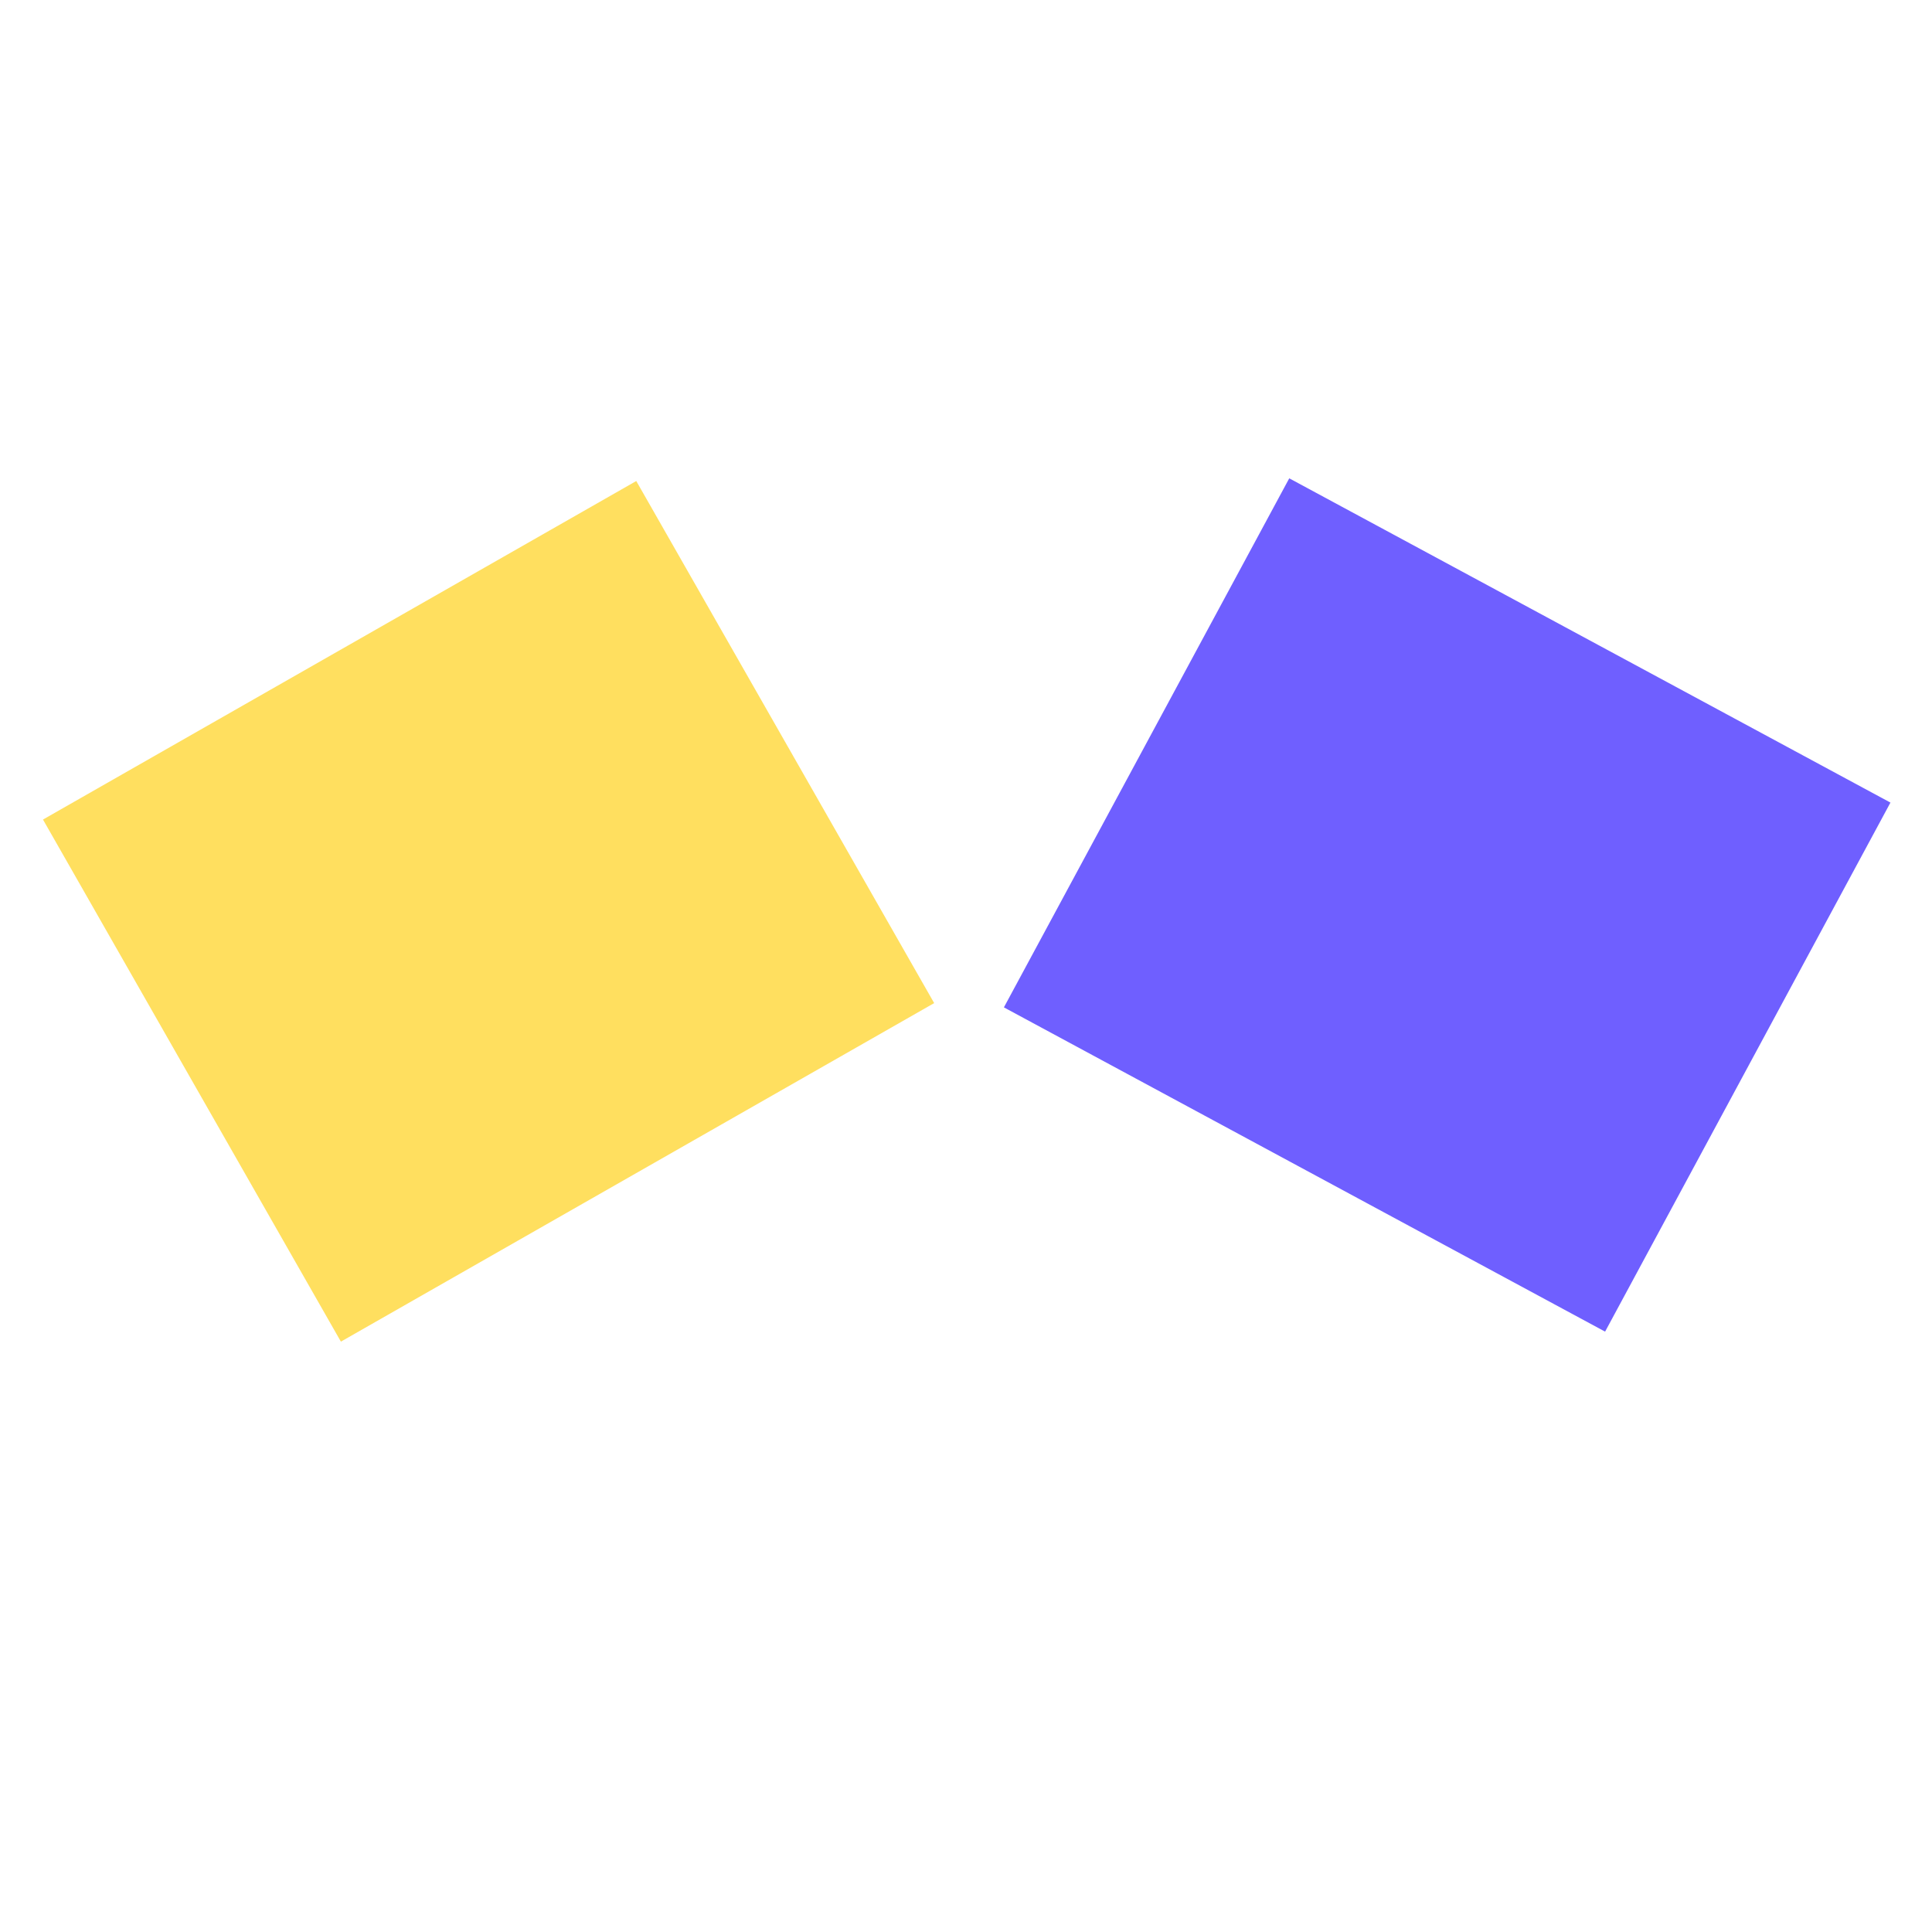
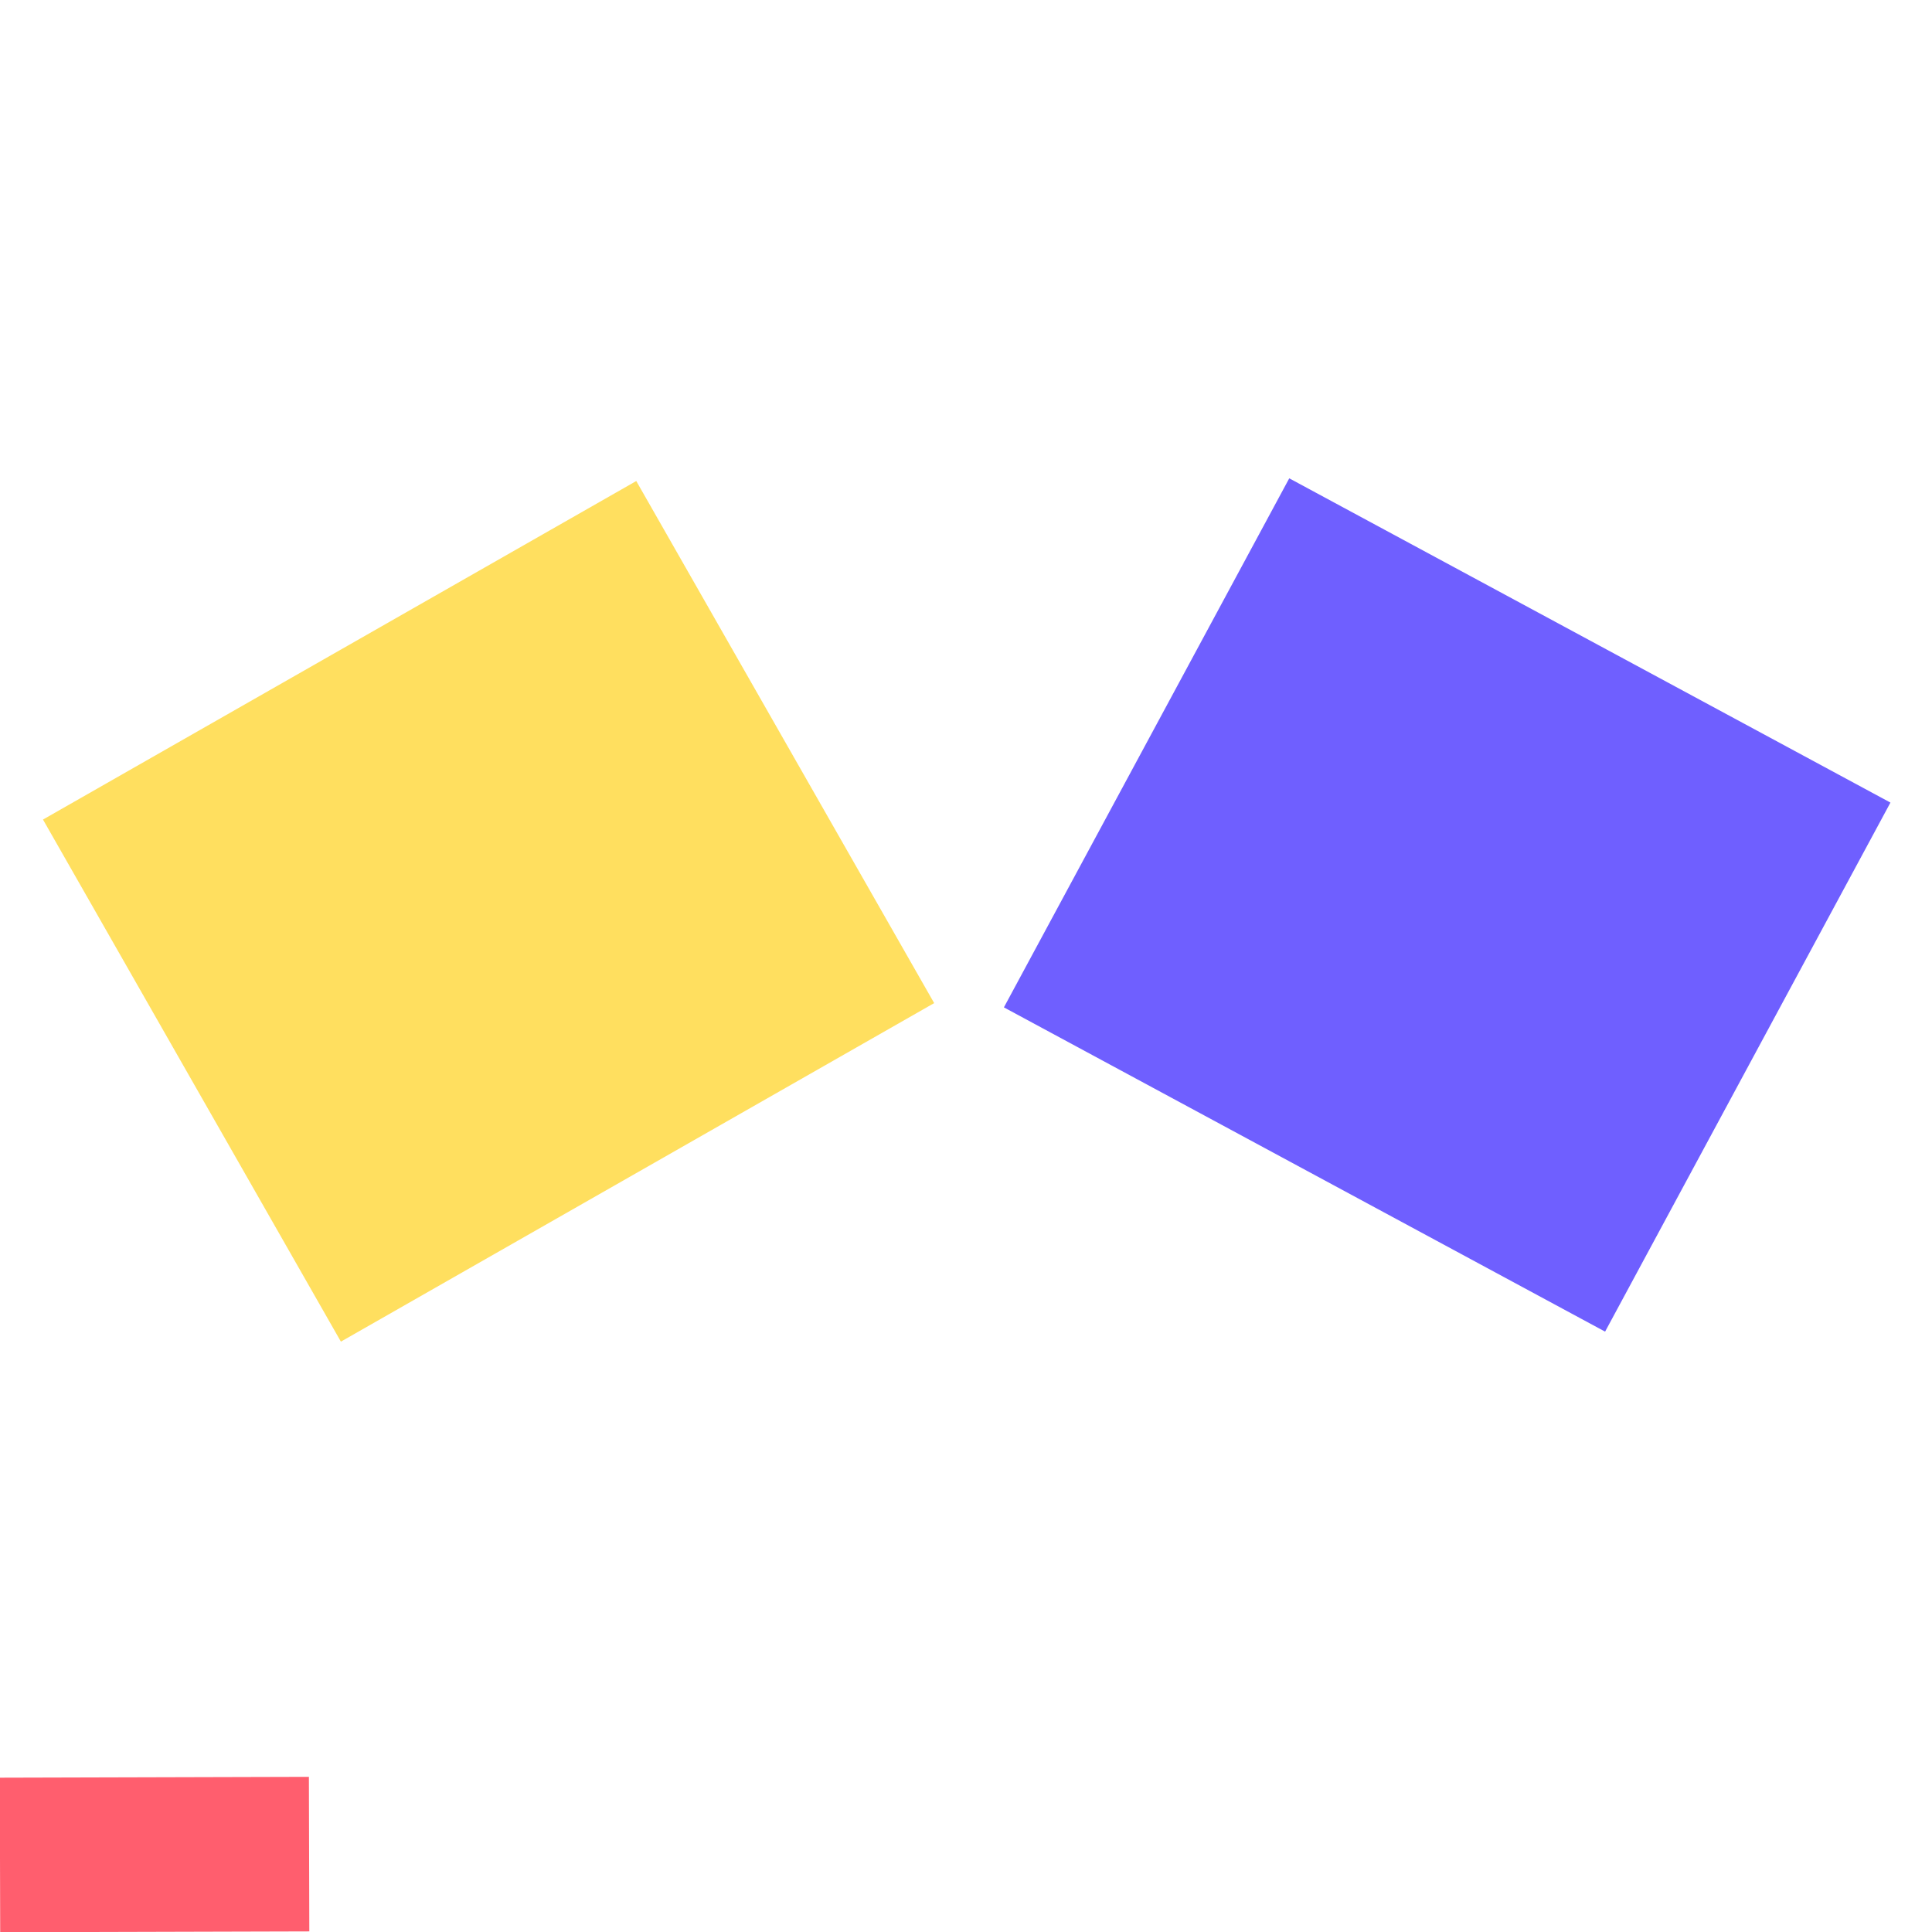
<svg xmlns="http://www.w3.org/2000/svg" viewBox="0 0 500 500">
  <path style="opacity: 0.75; fill-opacity: 1; stroke: none; fill: rgb(63, 41, 255);" d="M 286.138 156.426 L 462.915 156.426 L 462.915 311.989 L 286.138 311.989 Z" id="wall_3011" transform="matrix(0.88014, 0.474714, -0.474714, 0.88014, 156.0723, -149.7209)" />
  <path style="opacity:0.75;fill:#ffd42a;fill-opacity:1;stroke:none" d="M 38.055 158.069 L 214.833 158.069 L 214.832 313.632 L 38.055 313.632" id="wall_3010" transform="matrix(0.868546, -0.495609, 0.495609, 0.868546, -100.268, 93.67031)" />
+   <path style="opacity: 0.75; fill-opacity: 1; stroke: none; fill: rgb(255, 40, 62);" d="M 0.0 460.0 L 80.00 460.0 L 80.00 500.0 L 0.0 500.0 Z" id="path-1" transform="matrix(0.999996, -0.002717, 0.002717, 0.999996, -1.306254, 0.06501)" />
+   <path style="opacity: 0.75; fill-opacity: 1; stroke: none; fill: rgb(255, 40, 62);" d="M 500.0 -80.0 L 540.0 -80.0 L 540.0 0.0 L 500.0 0.0 Z" id="path-2" transform="matrix(0.999996, -0.002717, 0.002717, 0.999996, 0.05364, 1.421654)" />
</svg>
